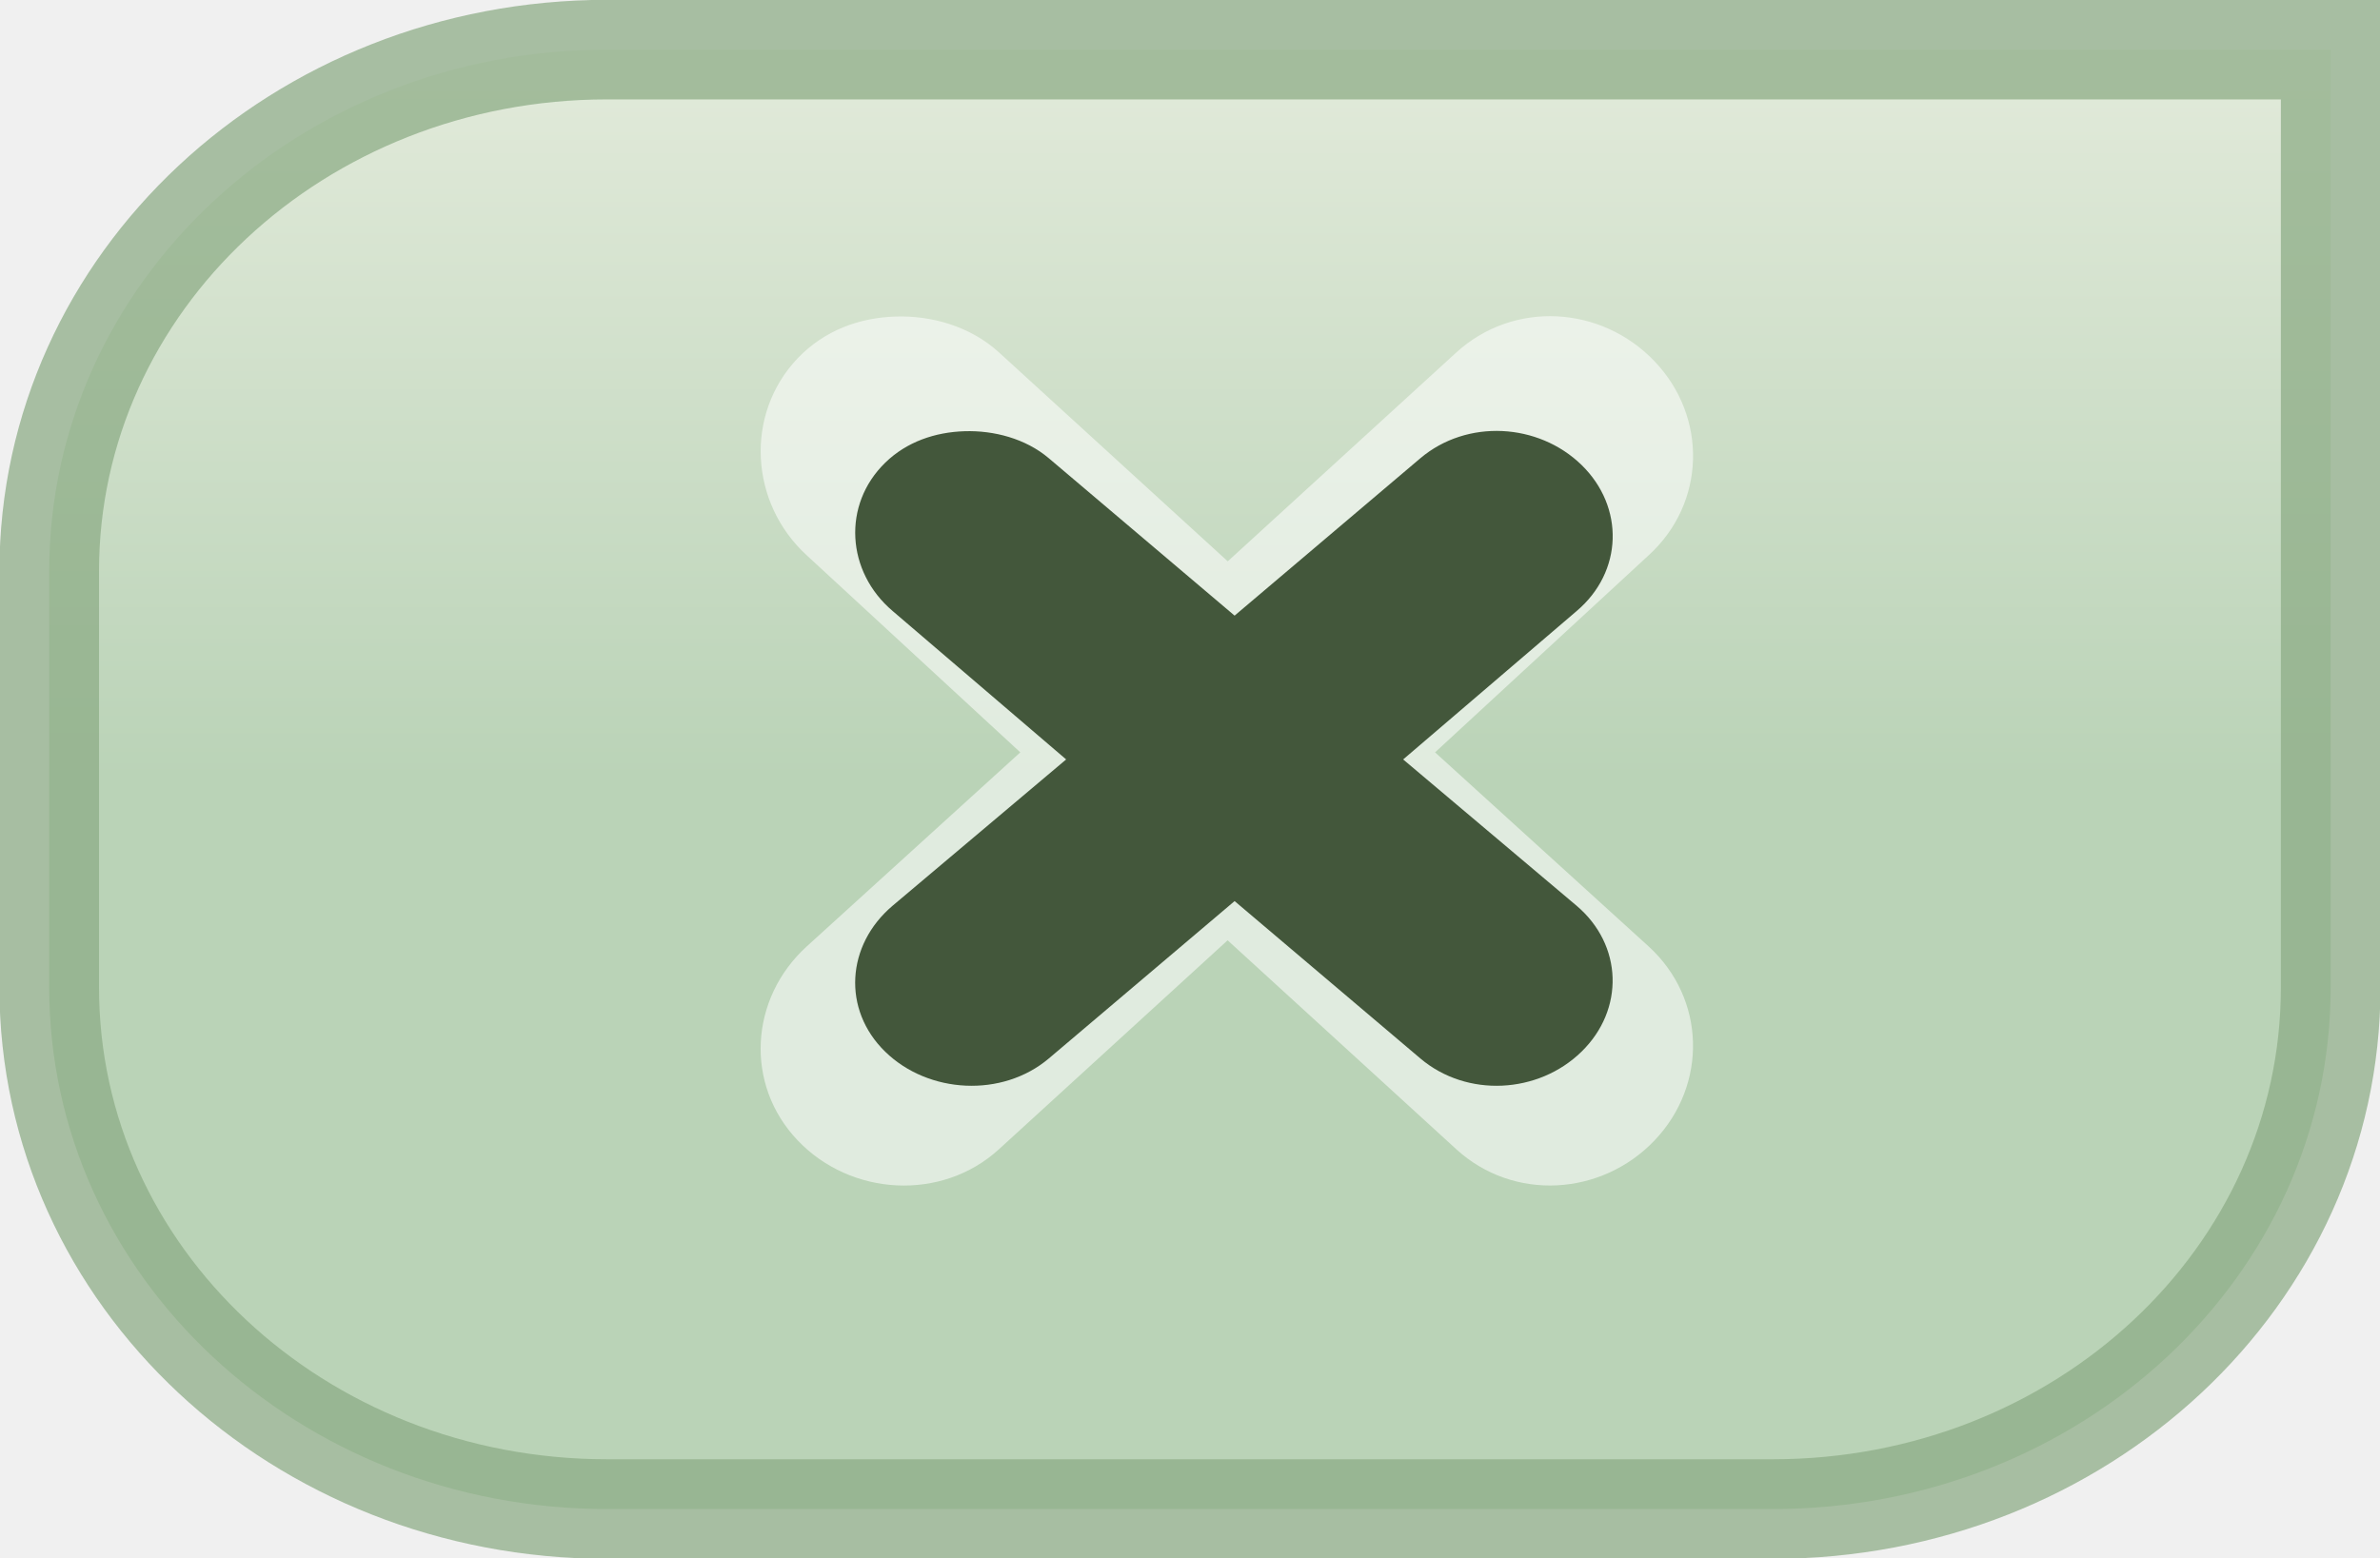
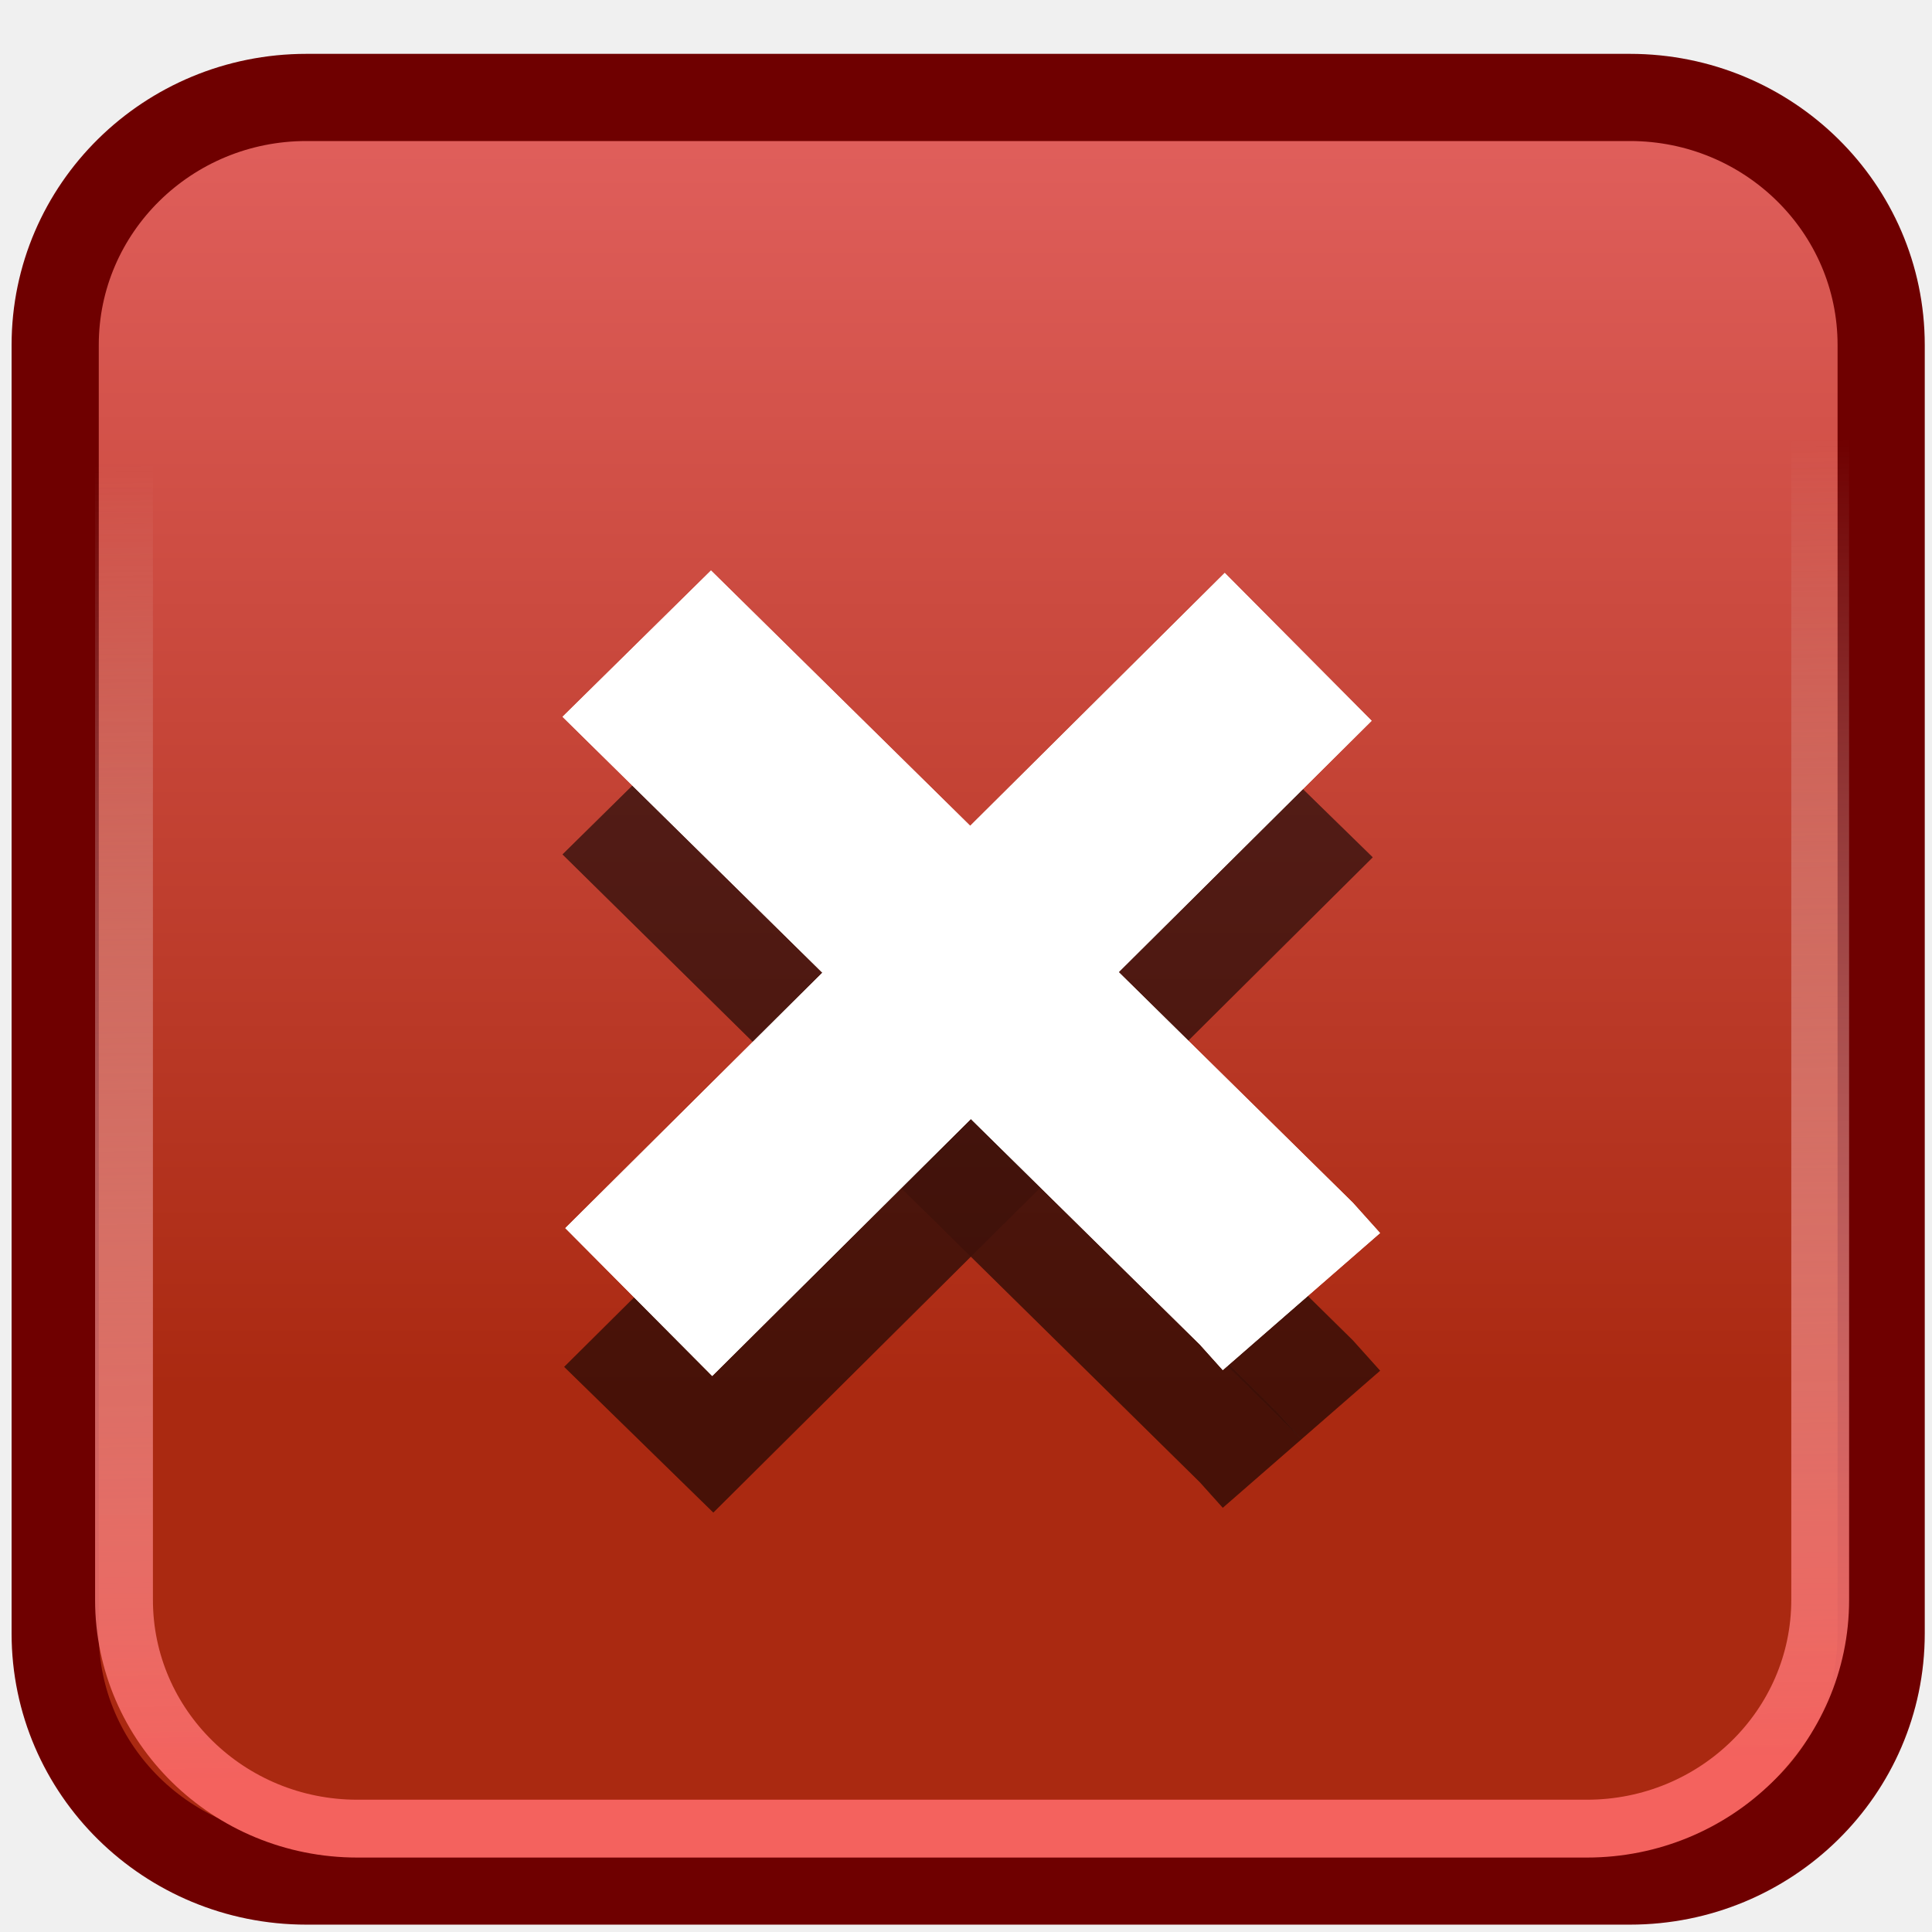
- <svg xmlns="http://www.w3.org/2000/svg" xmlns:xlink="http://www.w3.org/1999/xlink" version="1.0" width="28.617" height="18.734" viewBox="0 0 20.812 13.625" id="Foreground" xml:space="preserve">
+ <svg xmlns="http://www.w3.org/2000/svg" xmlns:xlink="http://www.w3.org/1999/xlink" version="1.0" width="22" height="22" viewBox="0 0 16 16" id="Foreground" xml:space="preserve">
  <defs id="defs2397">
-     <linearGradient id="linearGradient3975">
-       <stop id="stop3977" style="stop-color:#bad3b7;stop-opacity:1" offset="0" />
-       <stop id="stop3979" style="stop-color:#e5ecdd;stop-opacity:1" offset="1" />
+     <linearGradient id="linearGradient3771">
+       <stop id="stop3773" style="stop-color:#616161;stop-opacity:1" offset="0" />
+       <stop id="stop3775" style="stop-color:#b8b8b8;stop-opacity:1" offset="1" />
    </linearGradient>
-     <linearGradient x1="11.625" y1="7.531" x2="11.625" y2="0.188" id="linearGradient4738" xlink:href="#linearGradient3975" gradientUnits="userSpaceOnUse" gradientTransform="matrix(0.914914,0,0,0.928912,-0.2300368,-0.1788938)" />
+     <linearGradient id="linearGradient3683">
+       <stop id="stop3685" style="stop-color:#f4625e;stop-opacity:1;" offset="0" />
+       <stop id="stop3687" style="stop-color:#eeeeee;stop-opacity:0" offset="1" />
+     </linearGradient>
+     <linearGradient id="linearGradient3671">
+       <stop id="stop3673" style="stop-color:#aa2911;stop-opacity:1;" offset="0" />
+       <stop id="stop3675" style="stop-color:#e36260;stop-opacity:1;" offset="1" />
+     </linearGradient>
+     <linearGradient x1="8.062" y1="11.353" x2="8.062" y2="0.57" id="linearGradient3677" xlink:href="#linearGradient3671" gradientUnits="userSpaceOnUse" gradientTransform="matrix(1.040516,0,0,1.025119,-0.3703112,-0.1344806)" />
+     <linearGradient x1="6.5" y1="15.537" x2="6.349" y2="4.849" id="linearGradient3689" xlink:href="#linearGradient3683" gradientUnits="userSpaceOnUse" gradientTransform="matrix(0.966551,0,0,1.026338,4.676634,-1.285107)" />
+     <linearGradient x1="13.378" y1="9.577" x2="13.53" y2="0.447" id="linearGradient3777" xlink:href="#linearGradient3771" gradientUnits="userSpaceOnUse" />
+     <linearGradient xlink:href="#linearGradient3683" id="linearGradient3012" gradientUnits="userSpaceOnUse" gradientTransform="matrix(0.966551,0,0,1.026338,4.676634,-1.285107)" x1="6.5" y1="15.537" x2="6.349" y2="4.849" />
+     <linearGradient xlink:href="#linearGradient3671" id="linearGradient3028" gradientUnits="userSpaceOnUse" gradientTransform="matrix(1.040516,0,0,1.025119,-0.3703112,-0.1344806)" x1="8.062" y1="11.353" x2="8.062" y2="0.57" />
  </defs>
-   <path d="m 5.309,0.434 c -2.696,0 -4.879,2.035 -4.879,4.563 l 0,3.64 c 0,2.528 2.182,4.563 4.879,4.563 l 10.193,0 c 2.696,0 4.879,-2.035 4.879,-4.563 l 0,-2.173 0,-1.467 0,-4.563 -4.879,0 -4.606,0 -5.587,0 z" id="rect3805" style="fill:url(#linearGradient4738);fill-opacity:1;stroke:#8cac86;stroke-width:0.871;stroke-opacity:0.728" />
-   <path d="M 7.829,2.769 C 7.514,2.779 7.208,2.89 6.975,3.134 6.51,3.623 6.555,4.401 7.055,4.858 L 8.922,6.581 7.055,8.278 c -0.501,0.456 -0.545,1.209 -0.08,1.697 0.465,0.489 1.26,0.535 1.76,0.078 l 2,-1.828 2,1.828 c 0.5,0.457 1.269,0.41 1.734,-0.078 0.465,-0.489 0.447,-1.241 -0.053,-1.697 L 12.549,6.581 14.416,4.858 c 0.501,-0.456 0.518,-1.209 0.053,-1.697 -0.465,-0.489 -1.233,-0.535 -1.734,-0.078 L 10.736,4.91 8.735,3.082 C 8.485,2.854 8.144,2.758 7.829,2.769 z" id="path5534" style="fill:#ffffff;fill-opacity:0.551;stroke:none" />
-   <path d="M 8.435,3.772 C 8.179,3.78 7.93,3.863 7.741,4.047 7.363,4.415 7.4,5.001 7.806,5.345 L 9.323,6.643 7.806,7.922 c -0.407,0.344 -0.443,0.91 -0.065,1.278 0.378,0.368 1.023,0.403 1.43,0.059 l 1.625,-1.377 1.625,1.377 c 0.407,0.344 1.031,0.309 1.408,-0.059 0.378,-0.368 0.363,-0.934 -0.043,-1.278 L 12.27,6.643 13.787,5.345 C 14.193,5.001 14.207,4.435 13.83,4.067 13.452,3.699 12.828,3.664 12.421,4.008 L 10.796,5.385 9.171,4.008 C 8.968,3.836 8.69,3.764 8.435,3.772 z" id="rect4761" style="fill:#43573b;fill-opacity:1;stroke:none" />
+   <g id="g3802">
+     <rect width="15.122" height="14.771" rx="2.081" ry="2.05" x="0.457" y="0.807" id="rect3669" style="fill:url(#linearGradient3028);fill-opacity:1;stroke:#6f0000;stroke-width:0.722;stroke-linecap:round;stroke-miterlimit:4;stroke-opacity:1;stroke-dasharray:none" />
+     <g transform="matrix(1.040516,0,0,1.025119,0.9474076,-1.527693)" id="g3707" style="opacity:0.635;stroke:#000000;stroke-opacity:0.706">
+       <g transform="translate(-1.266409,2.471042)" id="g3695" style="stroke:#000000;stroke-opacity:0.706">
+         <path d="m 5.424,5.331 5.091,5.09 0.199,0.225" id="path3697" style="fill:#ffffff;fill-opacity:1;fill-rule:evenodd;stroke:#000000;stroke-width:1.671;stroke-linecap:butt;stroke-linejoin:miter;stroke-miterlimit:4;stroke-opacity:0.706;stroke-dasharray:none" />
+         <path d="m 5.424,5.331 5.091,5.09 0.199,0.225" id="path3699" style="fill:#000000;fill-opacity:1;fill-rule:evenodd;stroke:#000000;stroke-width:1.671;stroke-linecap:butt;stroke-linejoin:miter;stroke-miterlimit:4;stroke-opacity:0.706;stroke-dasharray:none" />
+       </g>
+       <g transform="translate(-1.266409,2.471042)" id="g3701" style="stroke:#000000;stroke-opacity:0.706">
+         <path d="M 5.44,10.65 10.688,5.357" id="path3703" style="fill:#000000;fill-opacity:1;fill-rule:evenodd;stroke:#000000;stroke-width:1.671;stroke-linecap:butt;stroke-linejoin:miter;stroke-miterlimit:4;stroke-opacity:0.706;stroke-dasharray:none" />
+         <path d="M 5.44,10.65 10.688,5.357" id="path3705" style="fill:#000000;fill-opacity:1;fill-rule:evenodd;stroke:#000000;stroke-width:1.671;stroke-linecap:butt;stroke-linejoin:miter;stroke-miterlimit:4;stroke-opacity:0.706;stroke-dasharray:none" />
+       </g>
+     </g>
+     <g style="stroke:#ffffff;stroke-opacity:1" transform="matrix(1.040516,0,0,1.025119,-0.3703113,-0.1344806)" id="g3172">
+       <path d="m 5.424,5.331 5.091,5.09 0.199,0.225" id="path3152" style="fill:#ffffff;fill-opacity:1;fill-rule:evenodd;stroke:#ffffff;stroke-width:1.671;stroke-linecap:butt;stroke-linejoin:miter;stroke-miterlimit:4;stroke-opacity:1;stroke-dasharray:none" />
+       <path d="m 5.424,5.331 5.091,5.09 0.199,0.225" id="path3901" style="fill:#000000;fill-opacity:1;fill-rule:evenodd;stroke:#ffffff;stroke-width:1.671;stroke-linecap:butt;stroke-linejoin:miter;stroke-miterlimit:4;stroke-opacity:1;stroke-dasharray:none" />
+     </g>
+     <path style="fill:none;fill-opacity:1;fill-rule:evenodd;stroke:#ffffff;stroke-width:1.726;stroke-linecap:butt;stroke-linejoin:miter;stroke-miterlimit:4;stroke-opacity:1;stroke-dasharray:none" id="path3154" d="M 5.29,10.783 10.751,5.357" />
+     <path style="fill:none;fill-opacity:1;fill-rule:evenodd;stroke:#ffffff;stroke-width:1.726;stroke-linecap:butt;stroke-linejoin:miter;stroke-miterlimit:4;stroke-opacity:1;stroke-dasharray:none" id="path3693" d="M 5.29,10.783 10.751,5.357" />
+     <rect width="14.047" height="14.789" rx="1.933" ry="1.894" x="1.027" y="0.355" id="rect3679" style="fill:none;stroke:url(#linearGradient3012);stroke-width:0.479;stroke-linecap:round;stroke-miterlimit:4;stroke-opacity:1;stroke-dasharray:none" />
+   </g>
</svg>
